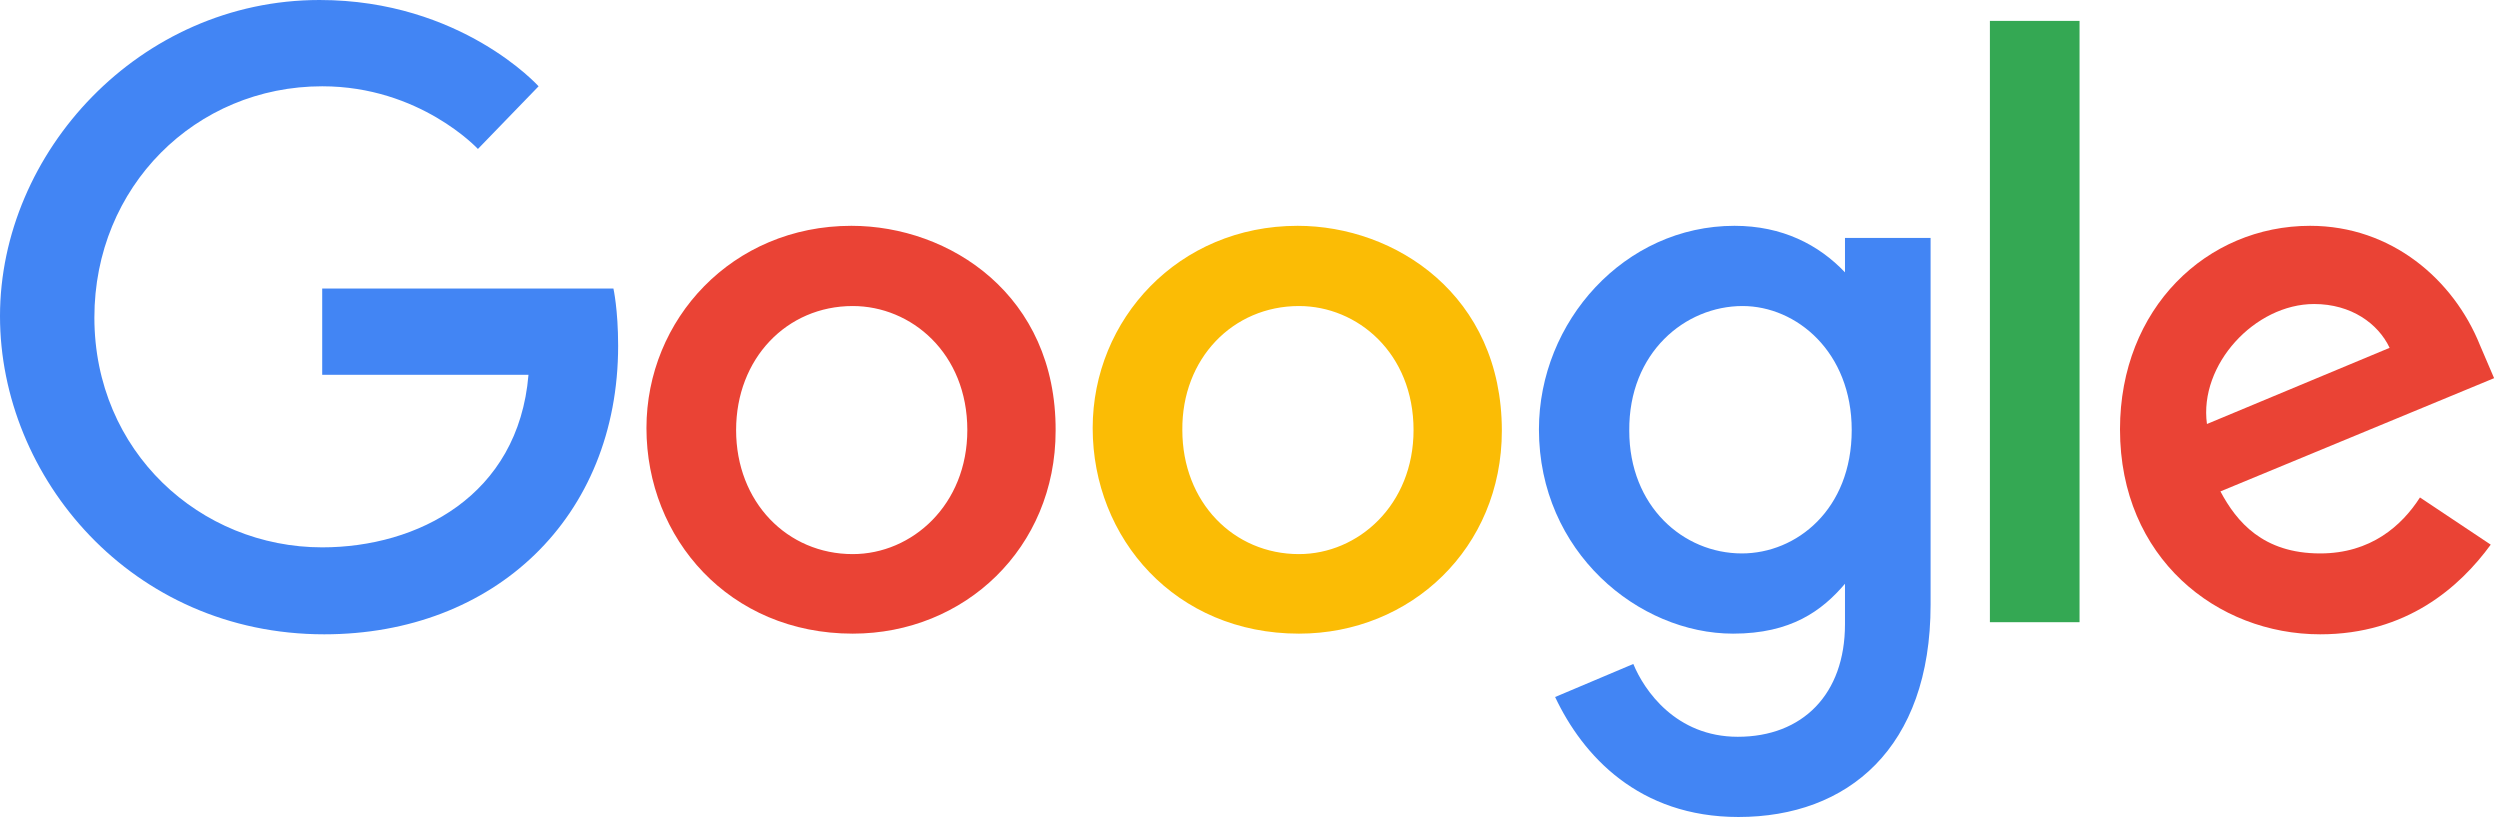
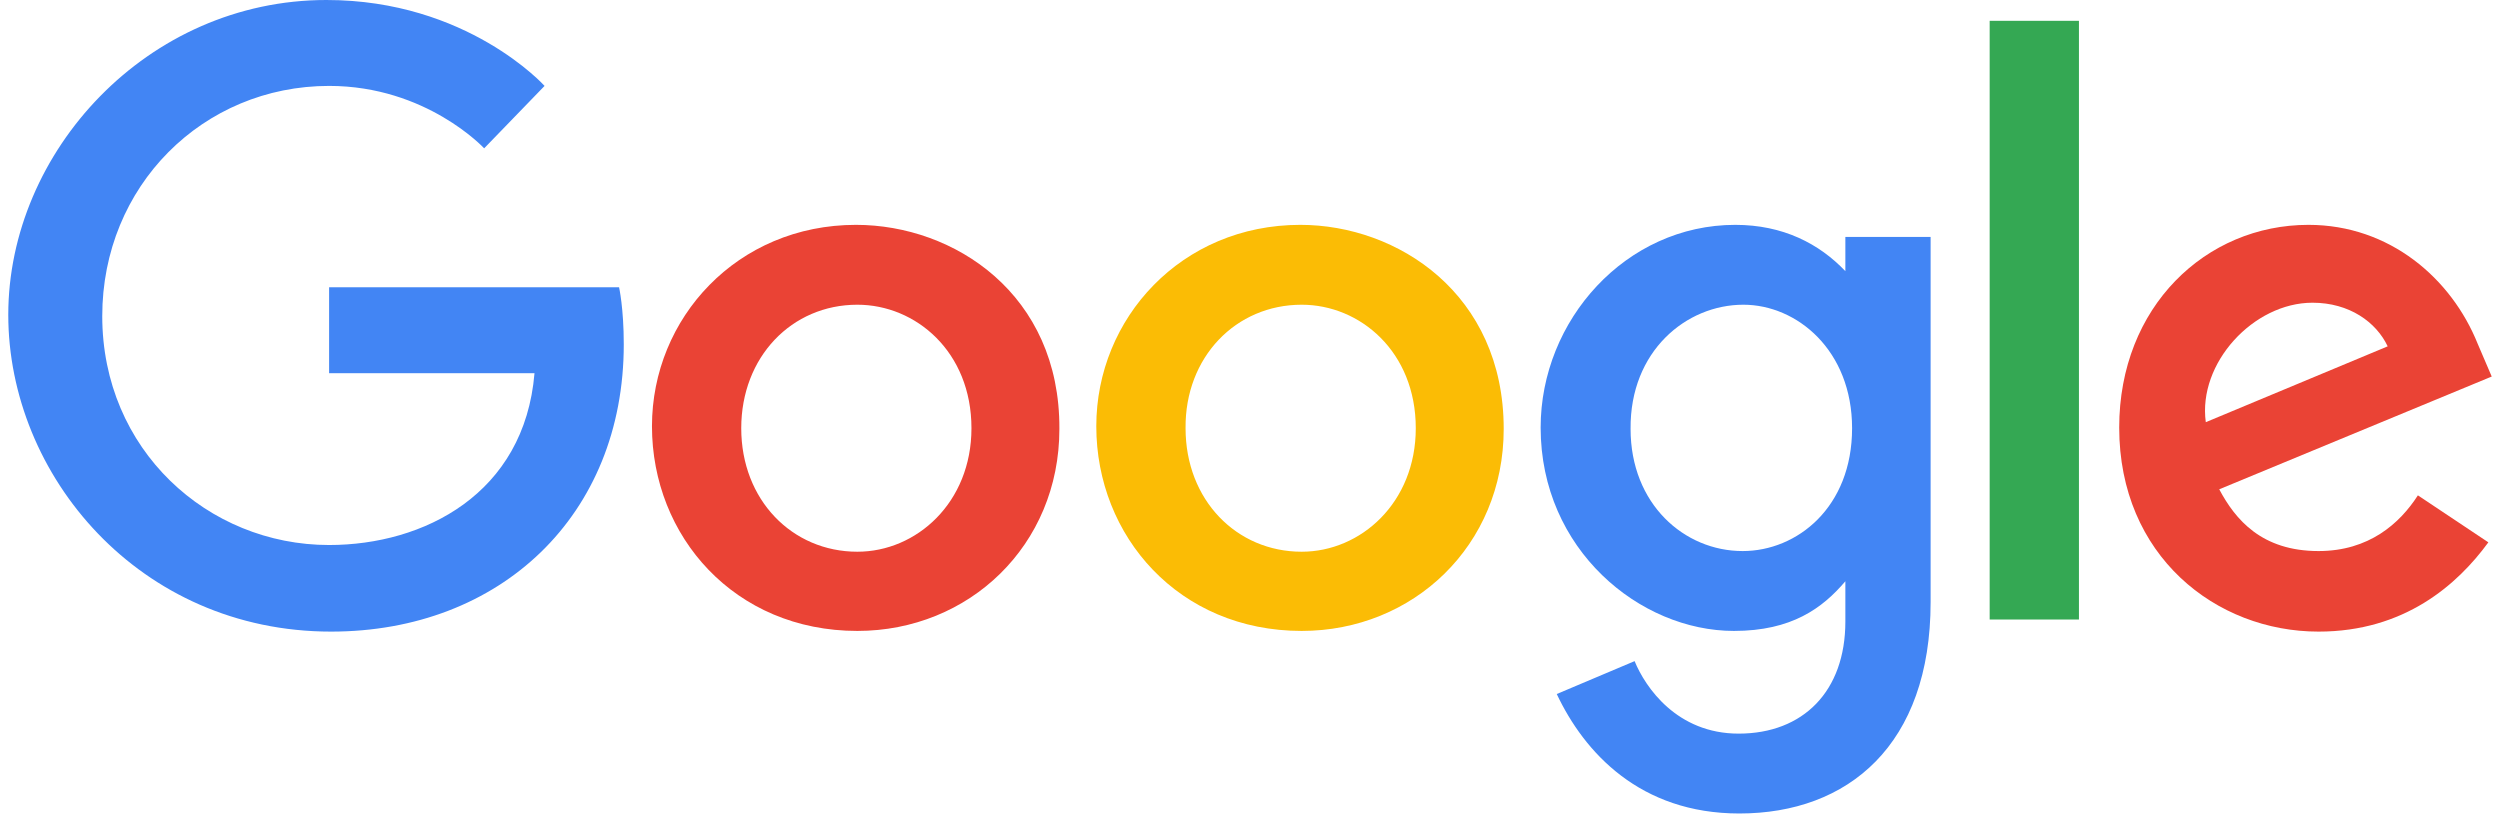
- <svg xmlns="http://www.w3.org/2000/svg" width="153" height="50" viewBox="0 0 153 50" fill="none">
-   <path d="M37.541 17.657H19.719V22.937H32.343C31.724 30.363 25.536 33.498 19.719 33.498C12.252 33.498 5.776 27.64 5.776 19.431C5.776 11.428 11.964 5.281 19.719 5.281C25.701 5.281 29.249 9.117 29.249 9.117L32.962 5.281C32.962 5.281 28.218 0 19.554 0C8.54 0 0 9.324 0 19.348C0 29.208 8.045 38.82 19.843 38.82C30.239 38.82 37.83 31.683 37.83 21.163C37.83 18.936 37.541 17.657 37.541 17.657Z" fill="#4285F4" />
-   <path d="M52.104 13.82C44.802 13.82 39.563 19.555 39.563 26.196C39.563 32.962 44.637 38.779 52.187 38.779C59.035 38.779 64.604 33.54 64.604 26.361C64.645 18.069 58.127 13.82 52.104 13.82ZM52.187 18.729C55.776 18.729 59.2 21.617 59.2 26.32C59.2 30.899 55.817 33.911 52.187 33.911C48.185 33.911 45.05 30.734 45.05 26.32C45.05 21.947 48.144 18.729 52.187 18.729Z" fill="#EA4335" />
-   <path d="M79.413 13.82C72.111 13.82 66.872 19.555 66.872 26.196C66.872 32.962 71.946 38.779 79.496 38.779C86.344 38.779 91.913 33.54 91.913 26.361C91.913 18.069 85.395 13.82 79.413 13.82ZM79.496 18.729C83.085 18.729 86.509 21.617 86.509 26.32C86.509 30.899 83.126 33.911 79.496 33.911C75.494 33.911 72.359 30.734 72.359 26.32C72.318 21.947 75.453 18.729 79.496 18.729Z" fill="#FBBC05" />
-   <path d="M106.147 13.82C99.423 13.82 94.183 19.678 94.183 26.279C94.183 33.787 100.289 38.779 106.064 38.779C109.612 38.779 111.51 37.376 112.913 35.726V38.201C112.913 42.492 110.314 45.091 106.353 45.091C102.558 45.091 100.619 42.244 99.959 40.635L95.173 42.657C96.865 46.246 100.289 50 106.394 50C113.078 50 118.152 45.792 118.152 37.005V14.563H112.913V16.667C111.304 14.975 109.076 13.82 106.147 13.82ZM106.642 18.729C109.942 18.729 113.325 21.535 113.325 26.32C113.325 31.188 109.942 33.87 106.601 33.87C103.012 33.87 99.711 30.982 99.711 26.361C99.67 21.576 103.135 18.729 106.642 18.729Z" fill="#4285F4" />
-   <path d="M141.377 13.82C135.065 13.82 129.744 18.853 129.744 26.279C129.744 34.158 135.684 38.82 141.996 38.82C147.276 38.82 150.536 35.932 152.433 33.333L148.102 30.445C146.988 32.178 145.09 33.87 141.996 33.87C138.489 33.87 136.88 31.931 135.89 30.074L152.639 23.144L151.773 21.122C150.164 17.12 146.369 13.82 141.377 13.82ZM141.625 18.606C143.894 18.606 145.544 19.802 146.245 21.287L135.065 25.949C134.57 22.319 137.994 18.606 141.625 18.606Z" fill="#EA4335" />
-   <path d="M127.268 1.279H121.782V38.078H127.268V1.279Z" fill="#34A853" />
+ <svg xmlns="http://www.w3.org/2000/svg" width="151" height="50" viewBox="0 0 151 50" fill="none">
+   <path d="M37.392 17.351H19.878V22.541H32.284C31.676 29.838 25.595 32.919 19.878 32.919C12.54 32.919 6.176 27.162 6.176 19.095C6.176 11.23 12.257 5.189 19.878 5.189C25.757 5.189 29.243 8.959 29.243 8.959L32.892 5.189C32.892 5.189 28.23 0 19.716 0C8.892 0 0.5 9.162 0.5 19.014C0.5 28.703 8.405 38.149 20 38.149C30.216 38.149 37.676 31.135 37.676 20.797C37.676 18.608 37.392 17.351 37.392 17.351Z" fill="#4285F4" />
+   <path d="M51.703 13.581C44.528 13.581 39.379 19.216 39.379 25.743C39.379 32.392 44.365 38.108 51.784 38.108C58.514 38.108 63.987 32.959 63.987 25.905C64.028 17.757 57.622 13.581 51.703 13.581ZM51.784 18.405C55.311 18.405 58.676 21.243 58.676 25.865C58.676 30.365 55.352 33.324 51.784 33.324C47.852 33.324 44.771 30.203 44.771 25.865C44.771 21.567 47.811 18.405 51.784 18.405Z" fill="#EA4335" />
+   <path d="M78.54 13.581C71.365 13.581 66.216 19.216 66.216 25.743C66.216 32.392 71.202 38.108 78.621 38.108C85.351 38.108 90.824 32.959 90.824 25.905C90.824 17.757 84.418 13.581 78.54 13.581ZM78.621 18.405C82.148 18.405 85.513 21.243 85.513 25.865C85.513 30.365 82.189 33.324 78.621 33.324C74.689 33.324 71.608 30.203 71.608 25.865C71.567 21.567 74.648 18.405 78.621 18.405Z" fill="#FBBC05" />
+   <path d="M104.811 13.581C98.203 13.581 93.055 19.338 93.055 25.824C93.055 33.203 99.055 38.108 104.73 38.108C108.217 38.108 110.082 36.73 111.46 35.108V37.541C111.46 41.757 108.906 44.311 105.014 44.311C101.284 44.311 99.379 41.514 98.73 39.932L94.028 41.919C95.69 45.446 99.055 49.135 105.055 49.135C111.622 49.135 116.609 45 116.609 36.365V14.311H111.46V16.378C109.879 14.716 107.69 13.581 104.811 13.581ZM105.298 18.405C108.541 18.405 111.866 21.162 111.866 25.865C111.866 30.649 108.541 33.284 105.257 33.284C101.73 33.284 98.487 30.446 98.487 25.905C98.447 21.203 101.852 18.405 105.298 18.405Z" fill="#4285F4" />
+   <path d="M139.432 13.581C133.23 13.581 128 18.527 128 25.824C128 33.568 133.838 38.149 140.041 38.149C145.23 38.149 148.432 35.311 150.297 32.757L146.041 29.919C144.946 31.622 143.081 33.284 140.041 33.284C136.595 33.284 135.014 31.378 134.041 29.554L150.5 22.743L149.649 20.757C148.068 16.824 144.338 13.581 139.432 13.581ZM139.676 18.284C141.905 18.284 143.527 19.459 144.216 20.919L133.23 25.5C132.743 21.932 136.108 18.284 139.676 18.284Z" fill="#EA4335" />
+   <path d="M125.568 1.257H120.176V37.419H125.568V1.257Z" fill="#34A853" />
</svg>
